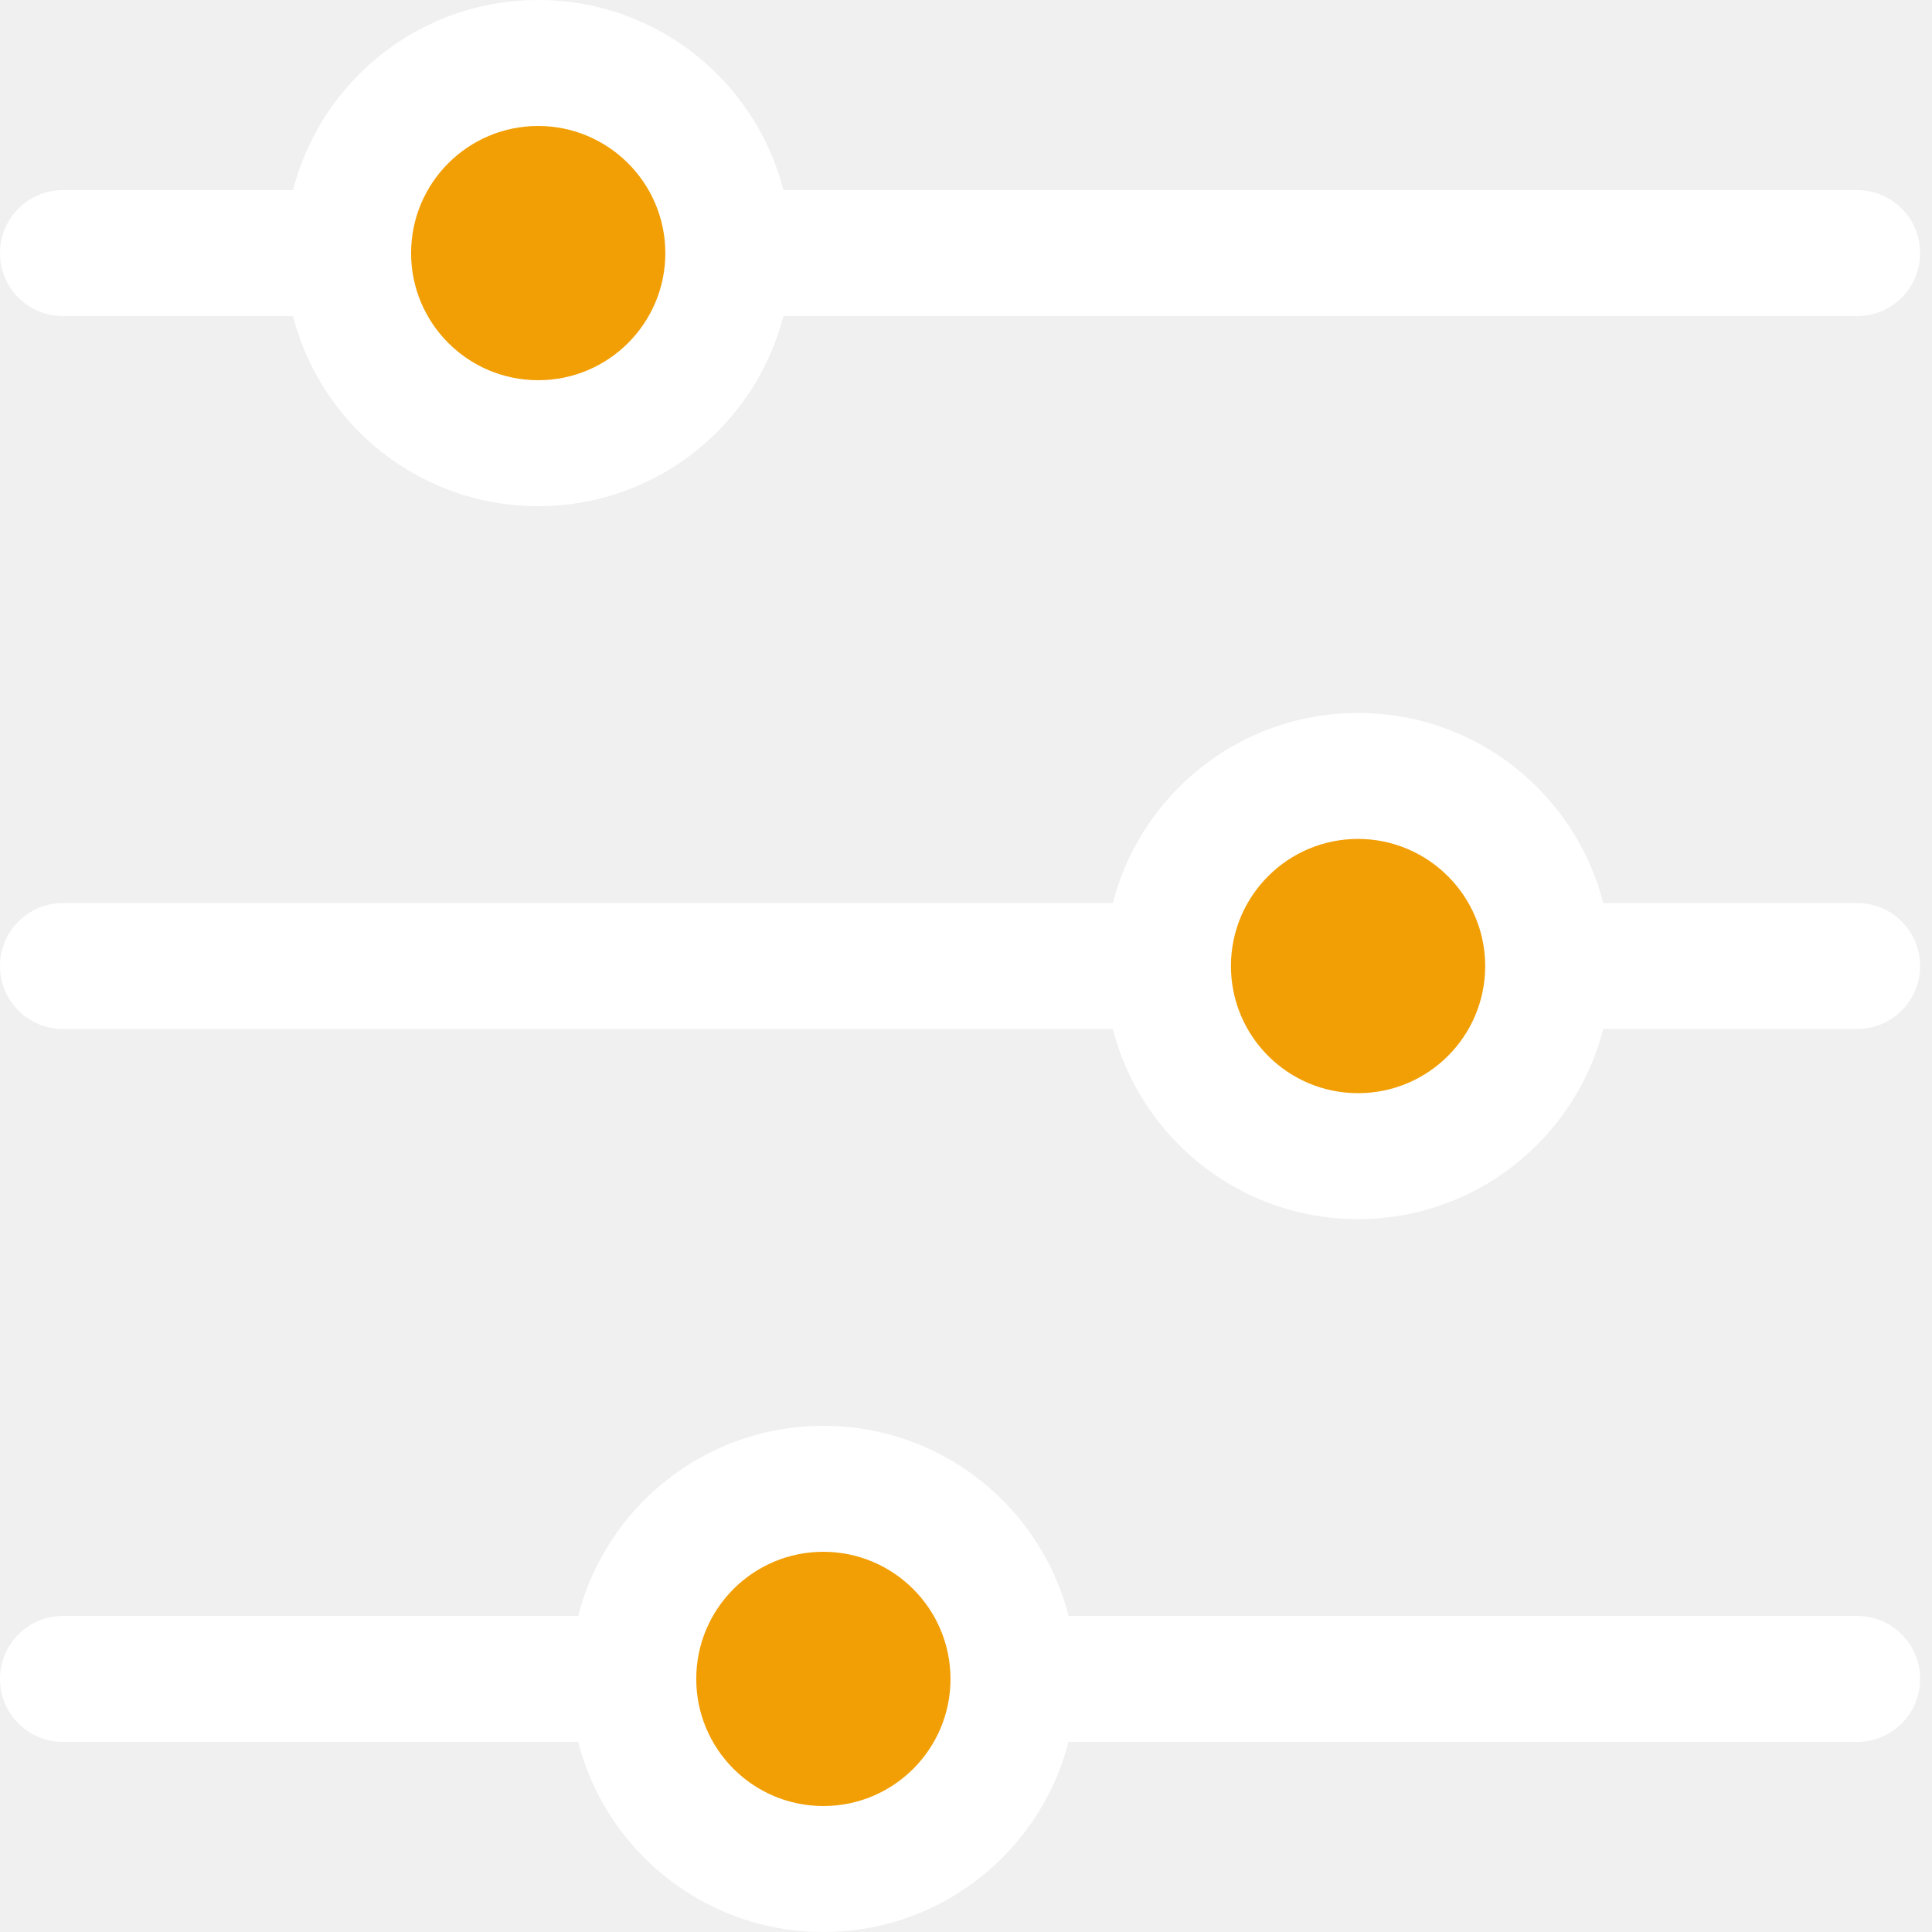
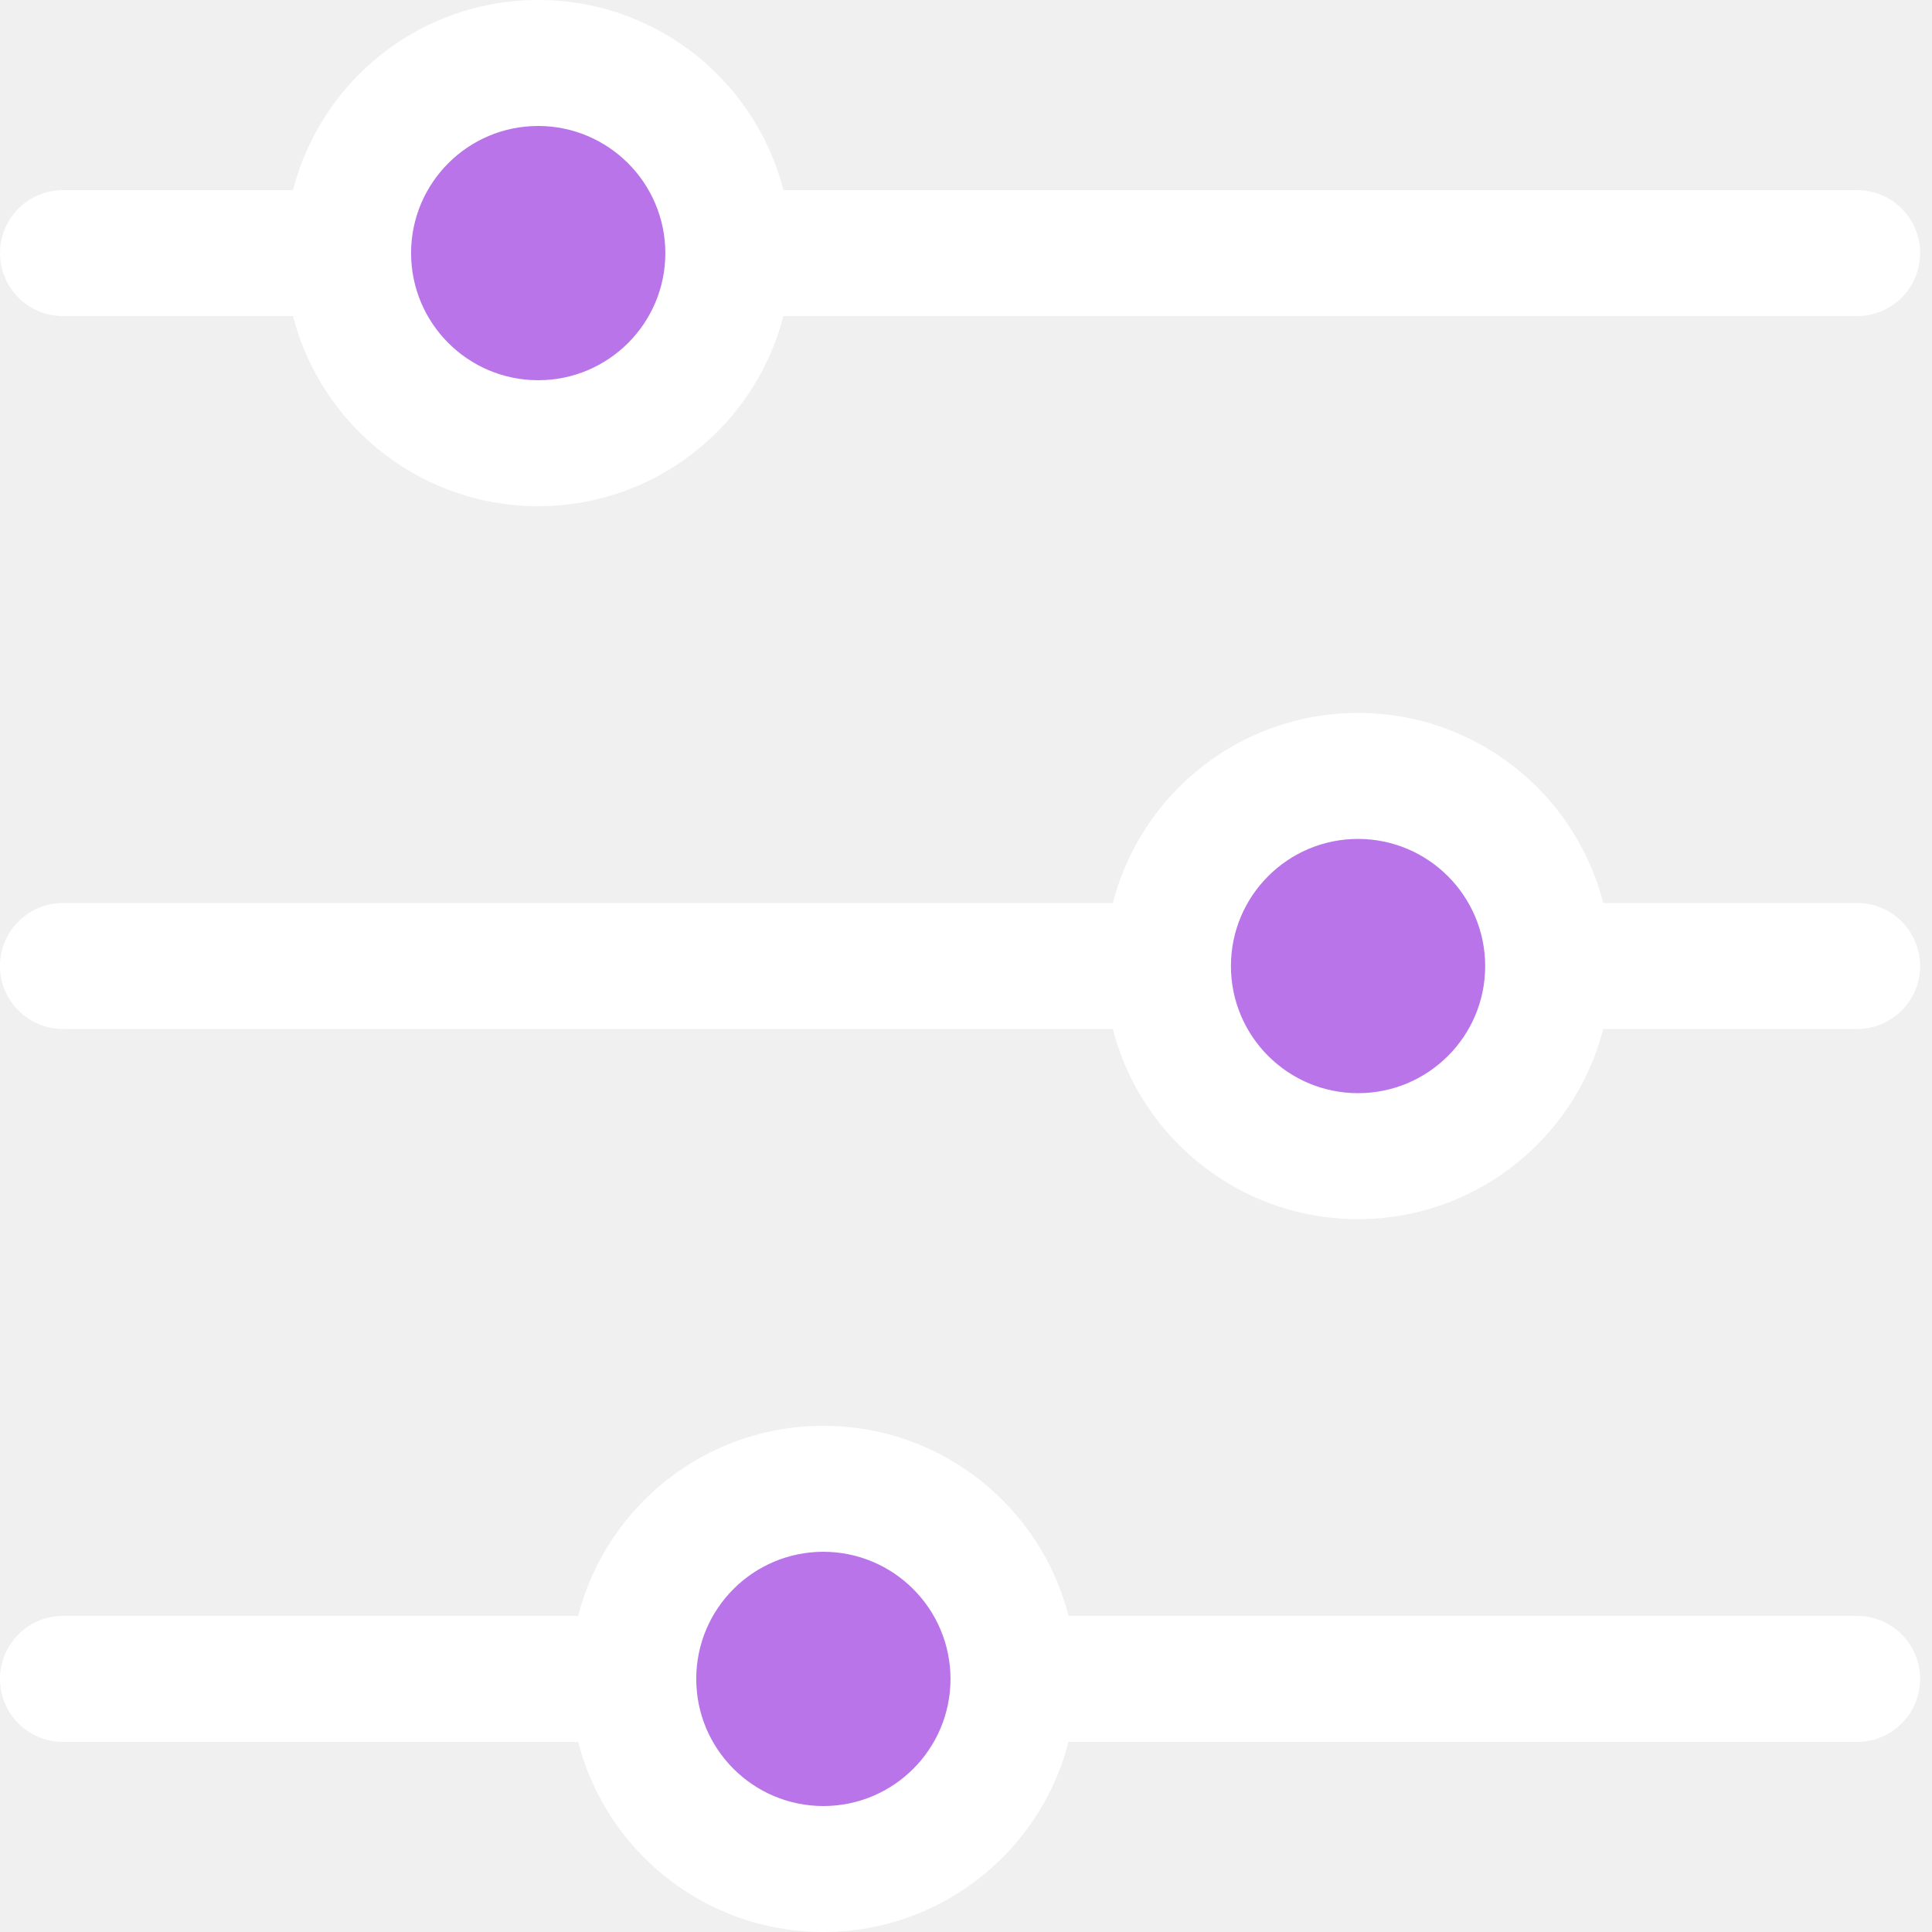
<svg xmlns="http://www.w3.org/2000/svg" id="ico04_on" width="45" height="45" viewBox="0 0 45 45">
  <defs>
    <clipPath id="clip-path">
      <rect id="사각형_2686" data-name="사각형 2686" width="44.723" height="45" fill="none" />
    </clipPath>
  </defs>
  <rect id="사각형_2670" data-name="사각형 2670" width="45" height="45" fill="none" />
  <g id="그룹_8720" data-name="그룹 8720" clip-path="url(#clip-path)">
    <path id="패스_5147" data-name="패스 5147" d="M43.256,7.461H1.467a1.467,1.467,0,0,1,0-2.934H43.256a1.467,1.467,0,0,1,0,2.934" transform="translate(0 -0.099)" fill="#fff" />
-     <path id="패스_5148" data-name="패스 5148" d="M17.148,5.927A4.428,4.428,0,1,1,12.72,1.5a4.427,4.427,0,0,1,4.427,4.427" transform="translate(-0.182 -0.033)" fill="#f29f05" />
+     <path id="패스_5148" data-name="패스 5148" d="M17.148,5.927A4.428,4.428,0,1,1,12.72,1.5a4.427,4.427,0,0,1,4.427,4.427" transform="translate(-0.182 -0.033)" fill="#b874e8" />
    <path id="패스_5149" data-name="패스 5149" d="M12.686,11.79a5.895,5.895,0,1,1,5.894-5.9,5.9,5.9,0,0,1-5.894,5.9m0-8.856a2.961,2.961,0,1,0,2.96,2.96,2.965,2.965,0,0,0-2.96-2.96" transform="translate(-0.149 0)" fill="#fff" />
    <path id="패스_5150" data-name="패스 5150" d="M43.256,24.44H1.467a1.467,1.467,0,1,1,0-2.934H43.256a1.467,1.467,0,0,1,0,2.934" transform="translate(0 -0.473)" fill="#fff" />
-     <path id="패스_5151" data-name="패스 5151" d="M36.673,22.906a4.428,4.428,0,1,1-4.427-4.427,4.428,4.428,0,0,1,4.427,4.427" transform="translate(-0.612 -0.406)" fill="#f29f05" />
+     <path id="패스_5151" data-name="패스 5151" d="M36.673,22.906a4.428,4.428,0,1,1-4.427-4.427,4.428,4.428,0,0,1,4.427,4.427" transform="translate(-0.612 -0.406)" fill="#b874e8" />
    <path id="패스_5152" data-name="패스 5152" d="M32.212,28.769a5.895,5.895,0,1,1,5.894-5.9,5.9,5.9,0,0,1-5.894,5.9m0-8.856a2.961,2.961,0,1,0,2.96,2.96,2.965,2.965,0,0,0-2.96-2.96" transform="translate(-0.579 -0.373)" fill="#fff" />
    <path id="패스_5153" data-name="패스 5153" d="M43.256,41.418H1.467a1.467,1.467,0,1,1,0-2.934H43.256a1.467,1.467,0,0,1,0,2.934" transform="translate(0 -0.846)" fill="#fff" />
-     <path id="패스_5154" data-name="패스 5154" d="M23.939,39.884a4.428,4.428,0,1,1-4.427-4.427,4.427,4.427,0,0,1,4.427,4.427" transform="translate(-0.332 -0.78)" fill="#f29f05" />
+     <path id="패스_5154" data-name="패스 5154" d="M23.939,39.884a4.428,4.428,0,1,1-4.427-4.427,4.427,4.427,0,0,1,4.427,4.427" transform="translate(-0.332 -0.78)" fill="#b874e8" />
    <path id="패스_5155" data-name="패스 5155" d="M19.478,45.747a5.895,5.895,0,1,1,5.894-5.9,5.9,5.9,0,0,1-5.894,5.9m0-8.856a2.961,2.961,0,1,0,2.96,2.96,2.965,2.965,0,0,0-2.96-2.96" transform="translate(-0.299 -0.747)" fill="#fff" />
  </g>
</svg>
